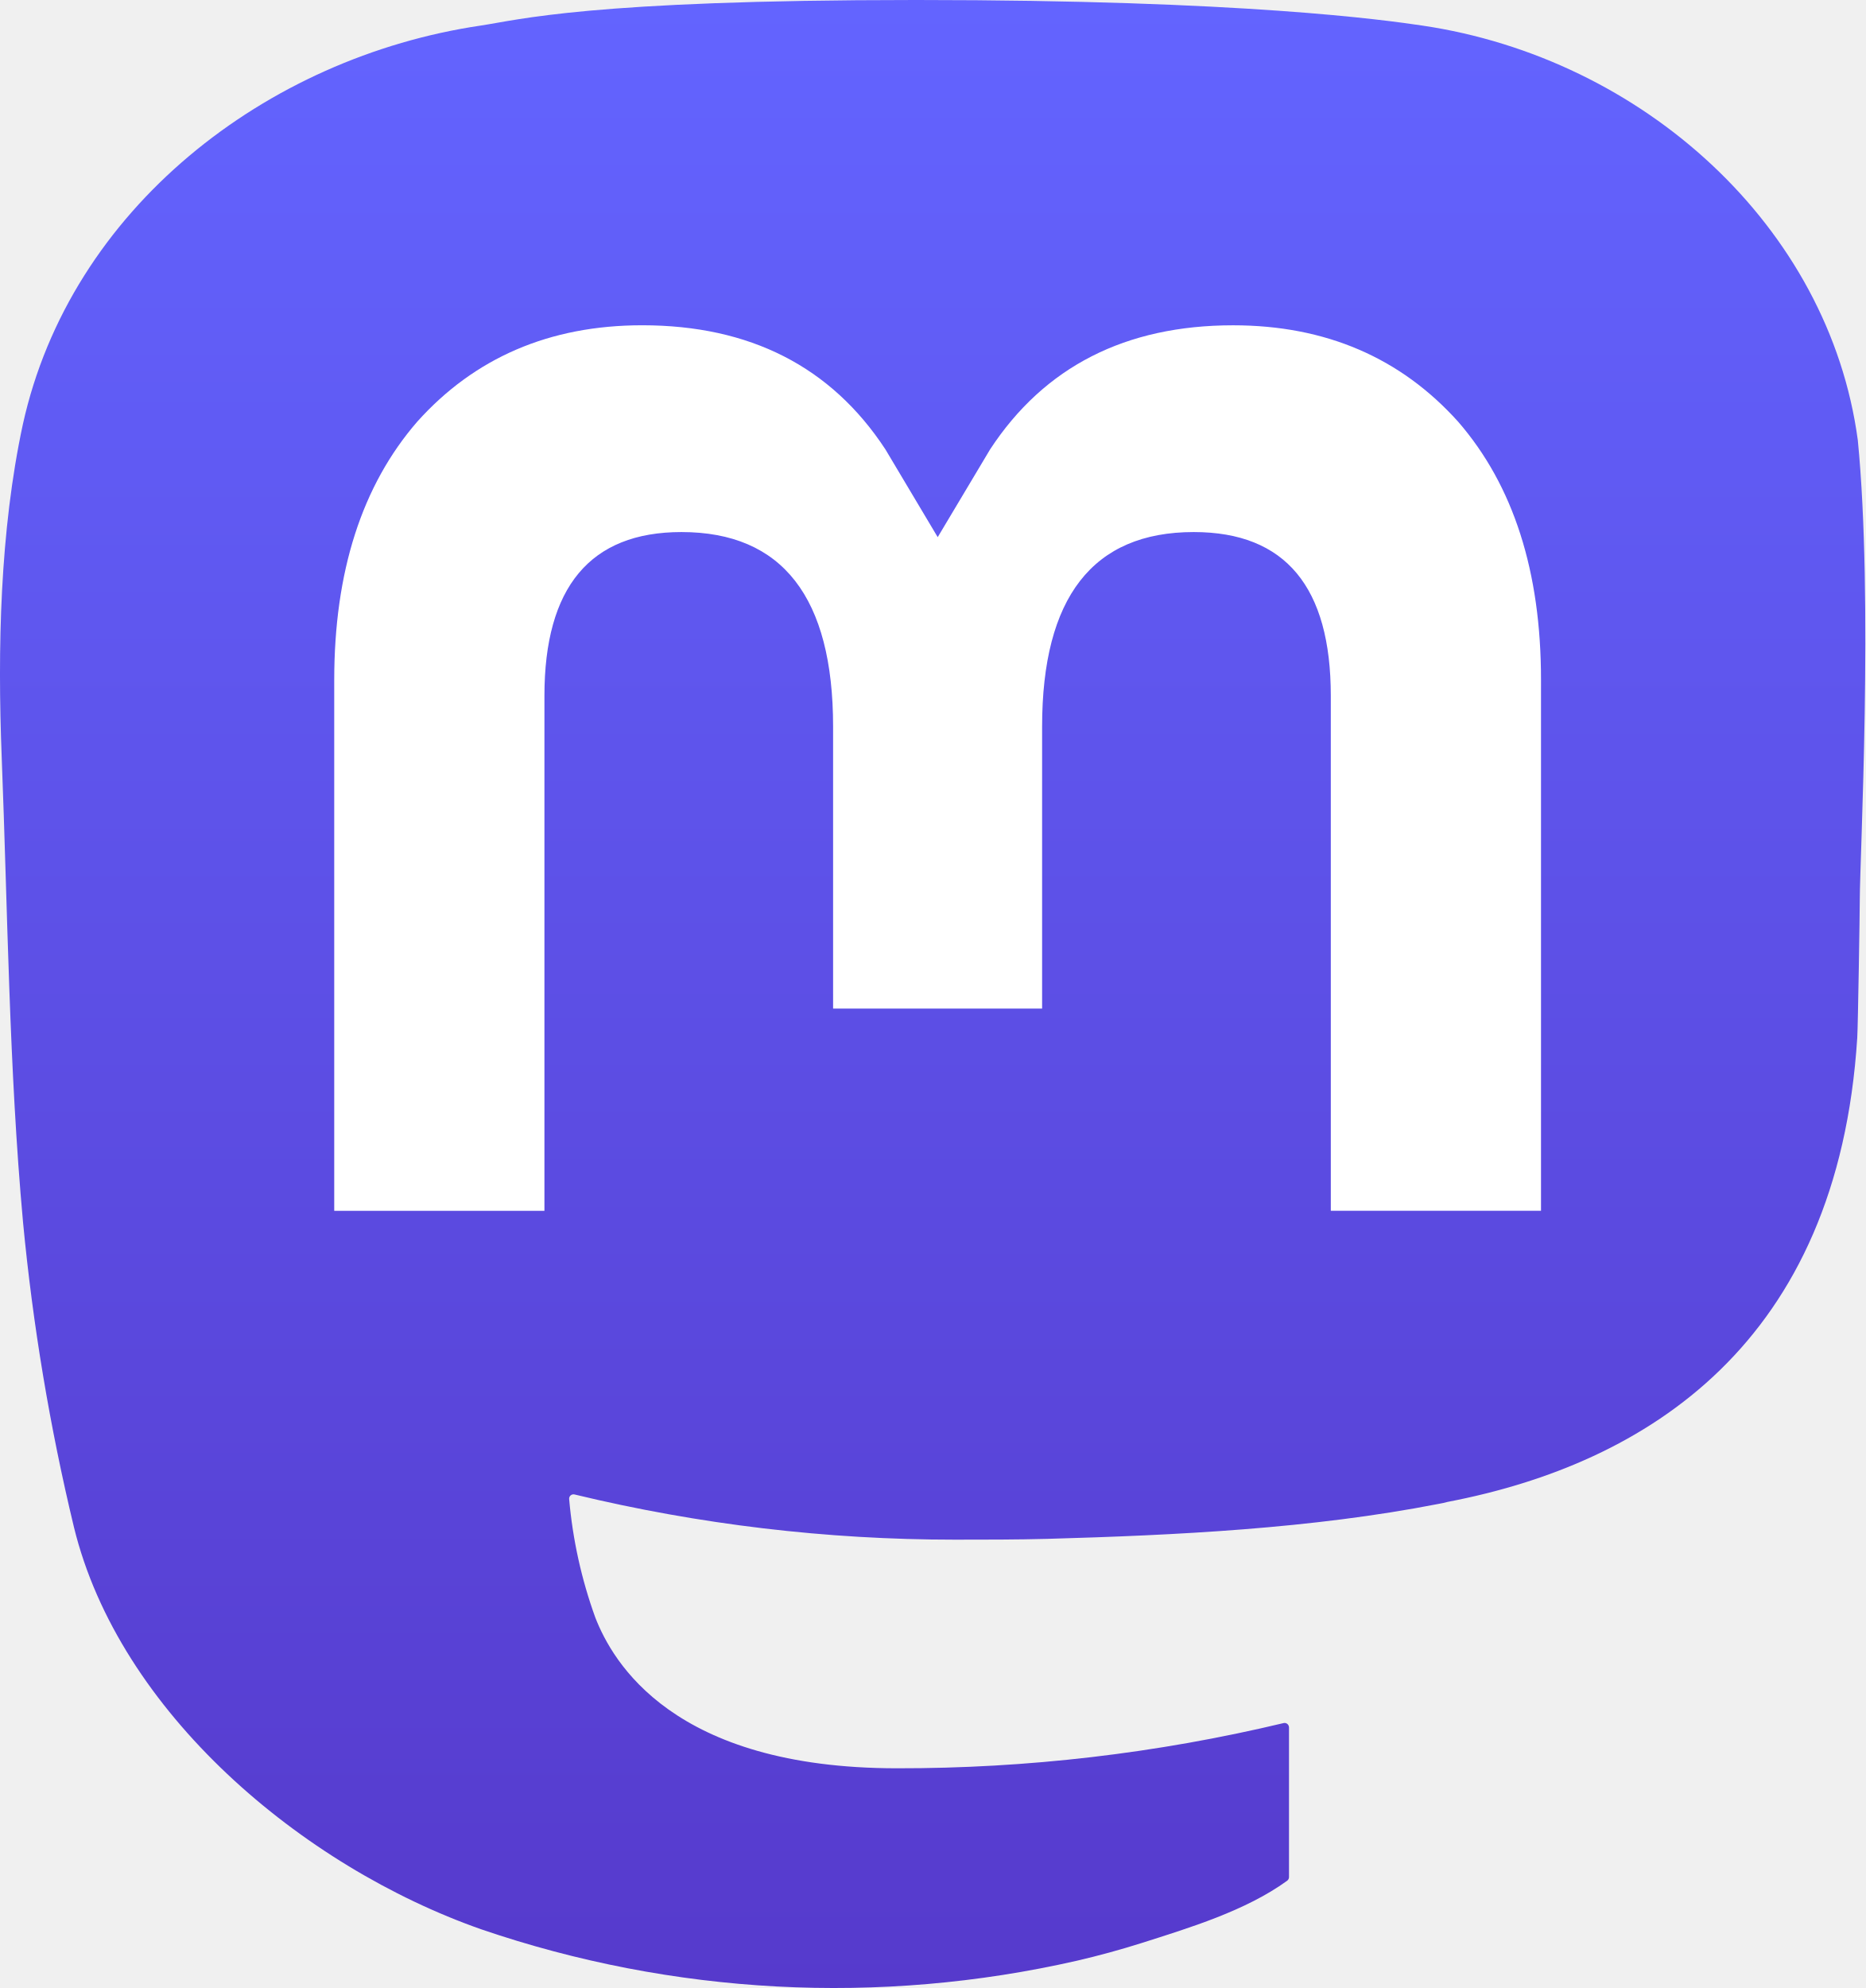
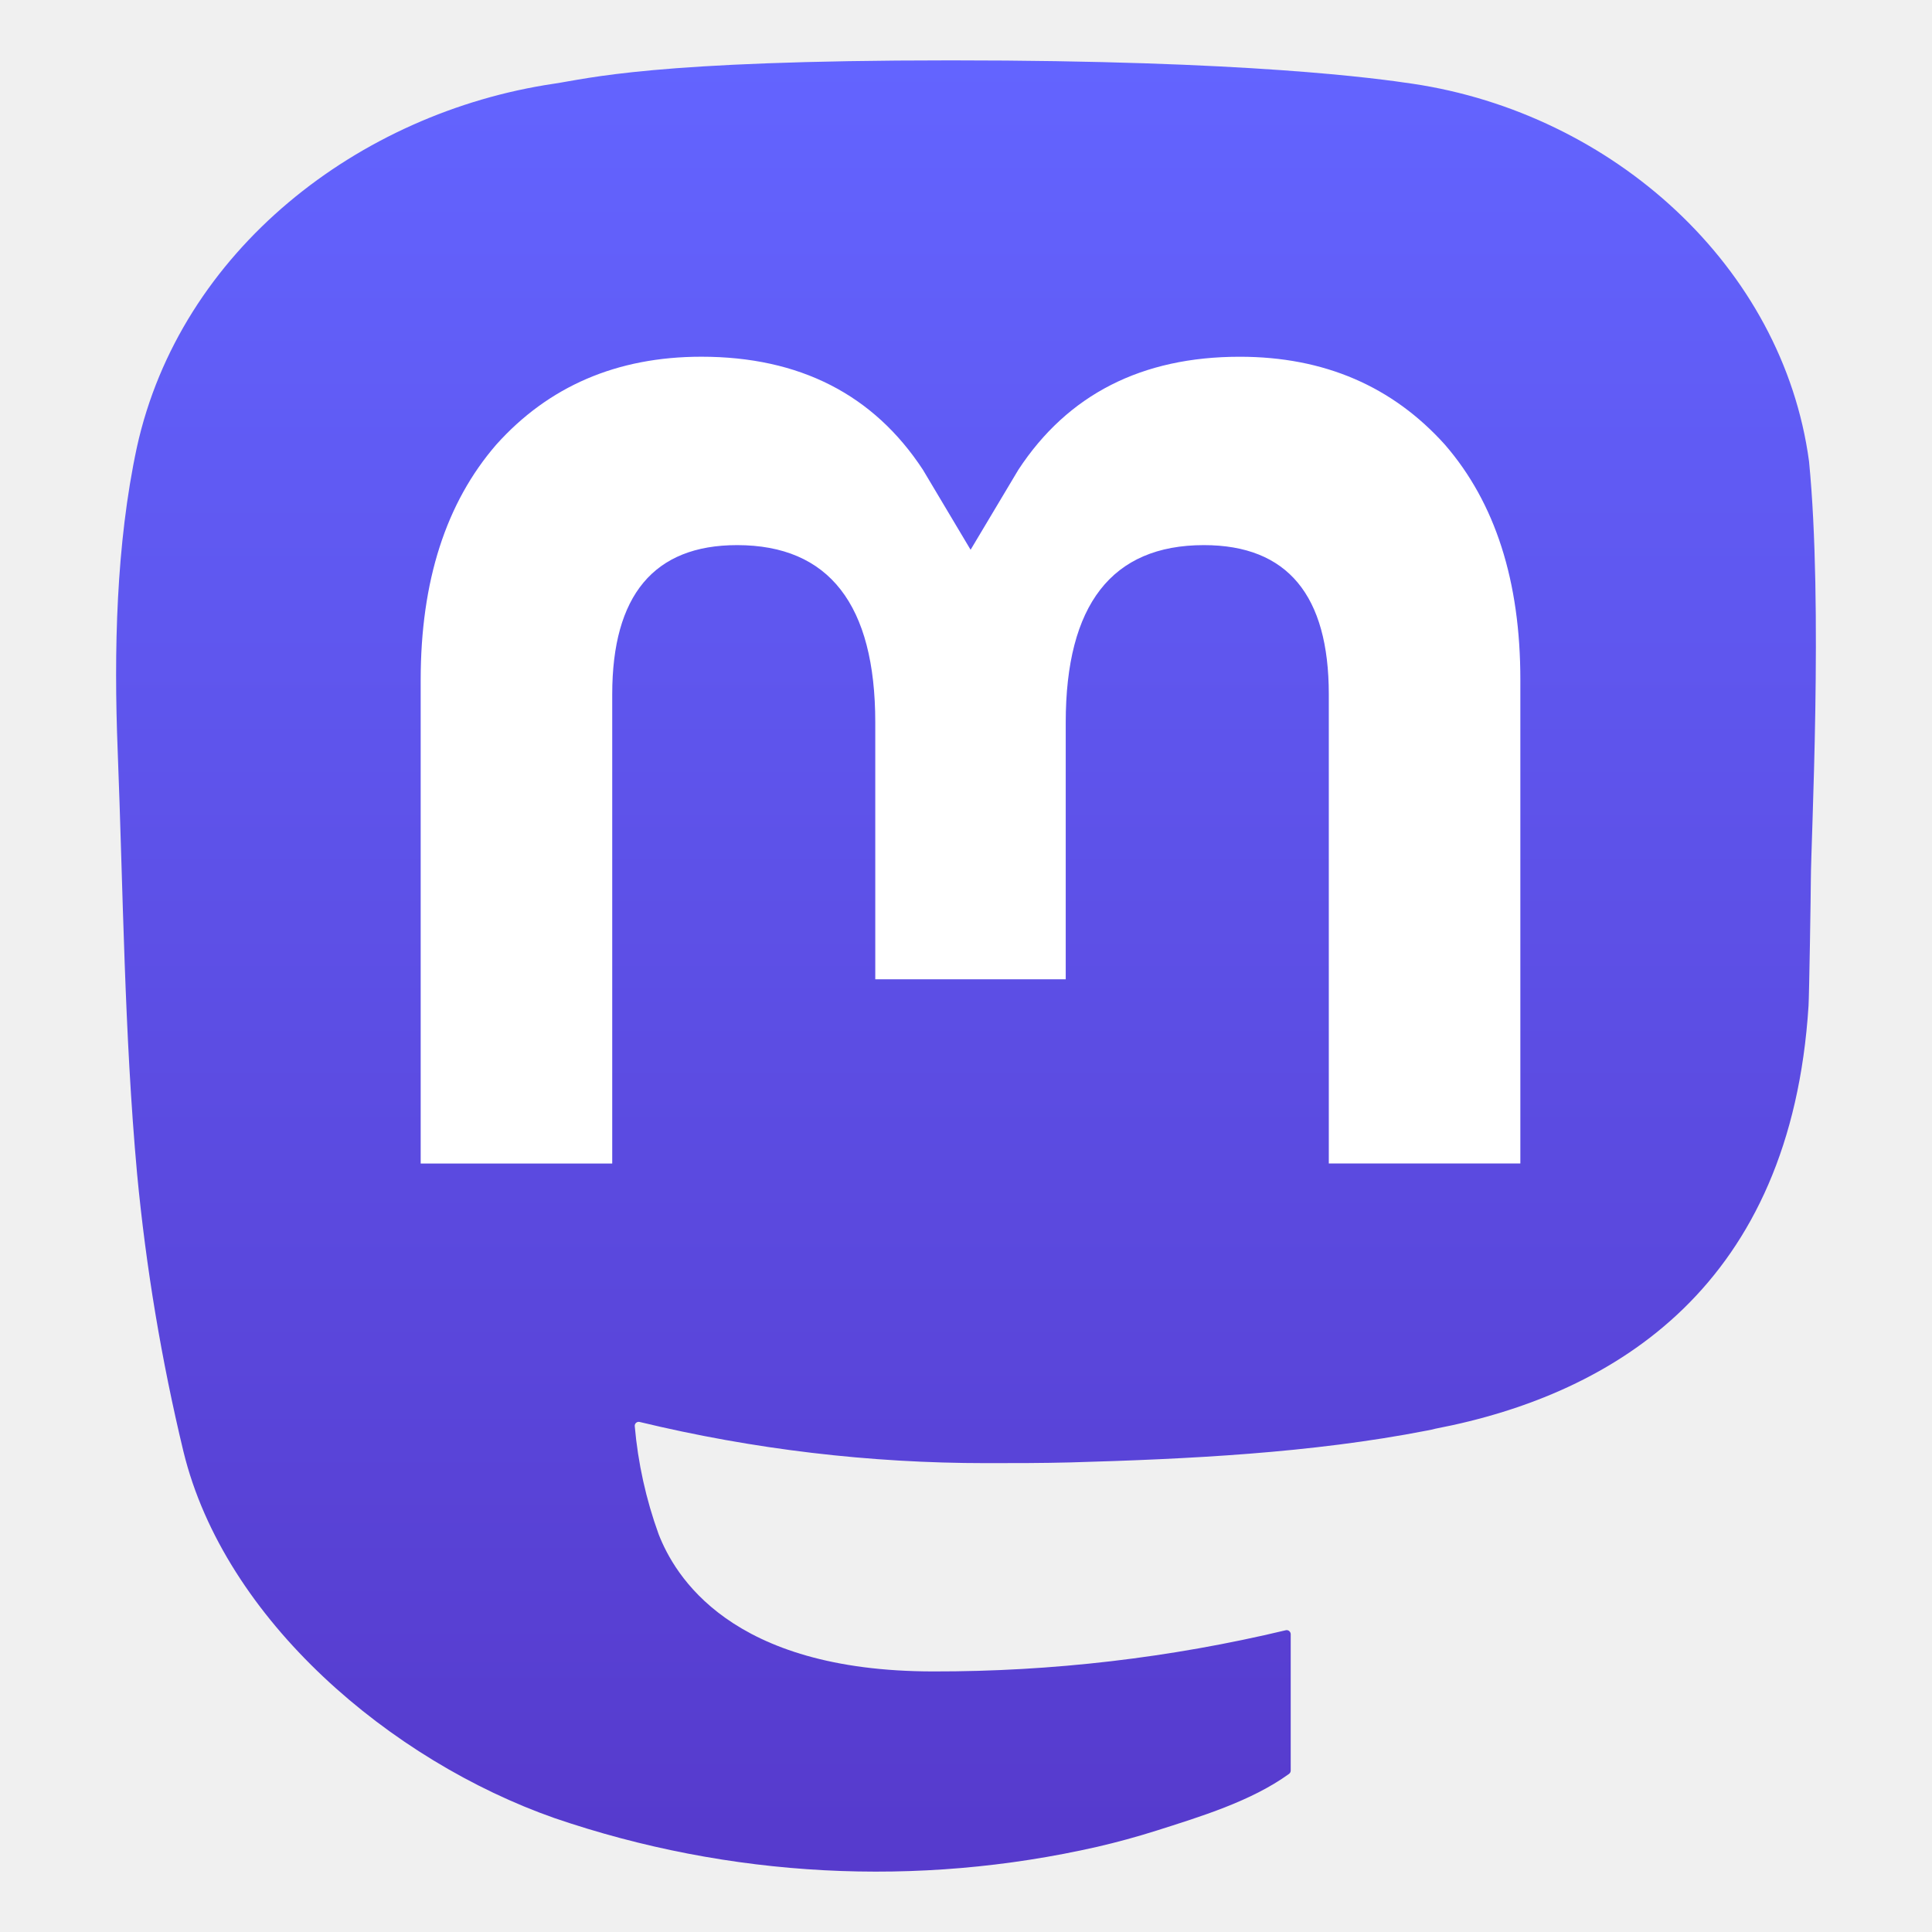
- <svg xmlns="http://www.w3.org/2000/svg" fill="none" viewBox="0 0 61 65">
-   <path fill="url(#a)" d="M60.754 14.39C59.814 7.406 53.727 1.903 46.512.836 45.294.656 40.682 0 29.997 0h-.08C19.23 0 16.938.656 15.72.836 8.705 1.873 2.299 6.82.745 13.886c-.748 3.48-.828 7.338-.689 10.877.198 5.075.237 10.142.697 15.197a71.5 71.5 0 0 0 1.664 9.968c1.477 6.056 7.458 11.096 13.317 13.152a35.7 35.7 0 0 0 19.484 1.028 28 28 0 0 0 2.107-.576c1.572-.5 3.413-1.057 4.766-2.038a.15.15 0 0 0 .062-.118v-4.899a.15.15 0 0 0-.055-.111.14.14 0 0 0-.122-.028 54 54 0 0 1-12.644 1.478c-7.328 0-9.298-3.478-9.863-4.925a15.3 15.3 0 0 1-.857-3.882.142.142 0 0 1 .178-.145 53 53 0 0 0 12.437 1.477c1.007 0 2.012 0 3.02-.026 4.213-.119 8.654-.334 12.8-1.144.103-.02.206-.038.295-.065 6.539-1.255 12.762-5.196 13.394-15.176.024-.393.083-4.115.083-4.523.003-1.386.446-9.829-.065-15.017" />
-   <path fill="#fff" d="M50.394 22.237v17.35H43.52V22.749c0-3.545-1.478-5.353-4.483-5.353-3.303 0-4.958 2.139-4.958 6.364v9.217h-6.835V23.76c0-4.225-1.657-6.364-4.96-6.364-2.988 0-4.48 1.808-4.48 5.353v16.84H10.93V22.237q0-5.318 2.715-8.45c1.868-2.082 4.317-3.152 7.358-3.152 3.519 0 6.178 1.354 7.951 4.057l1.711 2.871 1.714-2.871c1.773-2.704 4.432-4.056 7.945-4.056 3.038 0 5.487 1.069 7.36 3.152q2.714 3.128 2.71 8.449" />
-   <defs>
+ <svg xmlns="http://www.w3.org/2000/svg" fill="none" viewBox="0 0 128 128" version="1.1" id="svg3" width="128" height="128">
+   <g id="g3" transform="matrix(1.84614,0,0,1.84614,7.692849,3.999999)" style="stroke-width:0.542">
+     <path fill="url(#a)" d="M 60.754,14.39 C 59.814,7.406 53.727,1.903 46.512,0.836 45.294,0.656 40.682,0 29.997,0 h -0.08 C 19.23,0 16.938,0.656 15.72,0.836 8.705,1.873 2.299,6.82 0.745,13.886 c -0.748,3.48 -0.828,7.338 -0.689,10.877 0.198,5.075 0.237,10.142 0.697,15.197 a 71.5,71.5 0 0 0 1.664,9.968 c 1.477,6.056 7.458,11.096 13.317,13.152 a 35.7,35.7 0 0 0 19.484,1.028 28,28 0 0 0 2.107,-0.576 c 1.572,-0.5 3.413,-1.057 4.766,-2.038 a 0.15,0.15 0 0 0 0.062,-0.118 v -4.899 a 0.15,0.15 0 0 0 -0.055,-0.111 0.14,0.14 0 0 0 -0.122,-0.028 54,54 0 0 1 -12.644,1.478 c -7.328,0 -9.298,-3.478 -9.863,-4.925 a 15.3,15.3 0 0 1 -0.857,-3.882 0.142,0.142 0 0 1 0.178,-0.145 53,53 0 0 0 12.437,1.477 c 1.007,0 2.012,0 3.02,-0.026 4.213,-0.119 8.654,-0.334 12.8,-1.144 0.103,-0.02 0.206,-0.038 0.295,-0.065 6.539,-1.255 12.762,-5.196 13.394,-15.176 0.024,-0.393 0.083,-4.115 0.083,-4.523 0.003,-1.386 0.446,-9.829 -0.065,-15.017" id="path1" style="fill:url(#a);stroke-width:0.542" />
+     <path fill="#ffffff" d="m 50.394,22.237 v 17.35 H 43.52 V 22.749 c 0,-3.545 -1.478,-5.353 -4.483,-5.353 -3.303,0 -4.958,2.139 -4.958,6.364 v 9.217 H 27.244 V 23.76 c 0,-4.225 -1.657,-6.364 -4.96,-6.364 -2.988,0 -4.48,1.808 -4.48,5.353 v 16.84 H 10.93 V 22.237 q 0,-5.318 2.715,-8.45 c 1.868,-2.082 4.317,-3.152 7.358,-3.152 3.519,0 6.178,1.354 7.951,4.057 l 1.711,2.871 1.714,-2.871 c 1.773,-2.704 4.432,-4.056 7.945,-4.056 3.038,0 5.487,1.069 7.36,3.152 q 2.714,3.128 2.71,8.449" id="path2" style="stroke-width:0.542" />
+   </g>
+   <defs id="defs3">
    <linearGradient id="a" x1="30.5" x2="30.5" y1="0" y2="65" gradientUnits="userSpaceOnUse">
-       <stop stop-color="#6364FF" />
-       <stop offset="1" stop-color="#563ACC" />
+       <stop stop-color="#6364FF" id="stop2" />
+       <stop offset="1" stop-color="#563ACC" id="stop3" />
    </linearGradient>
  </defs>
</svg>
